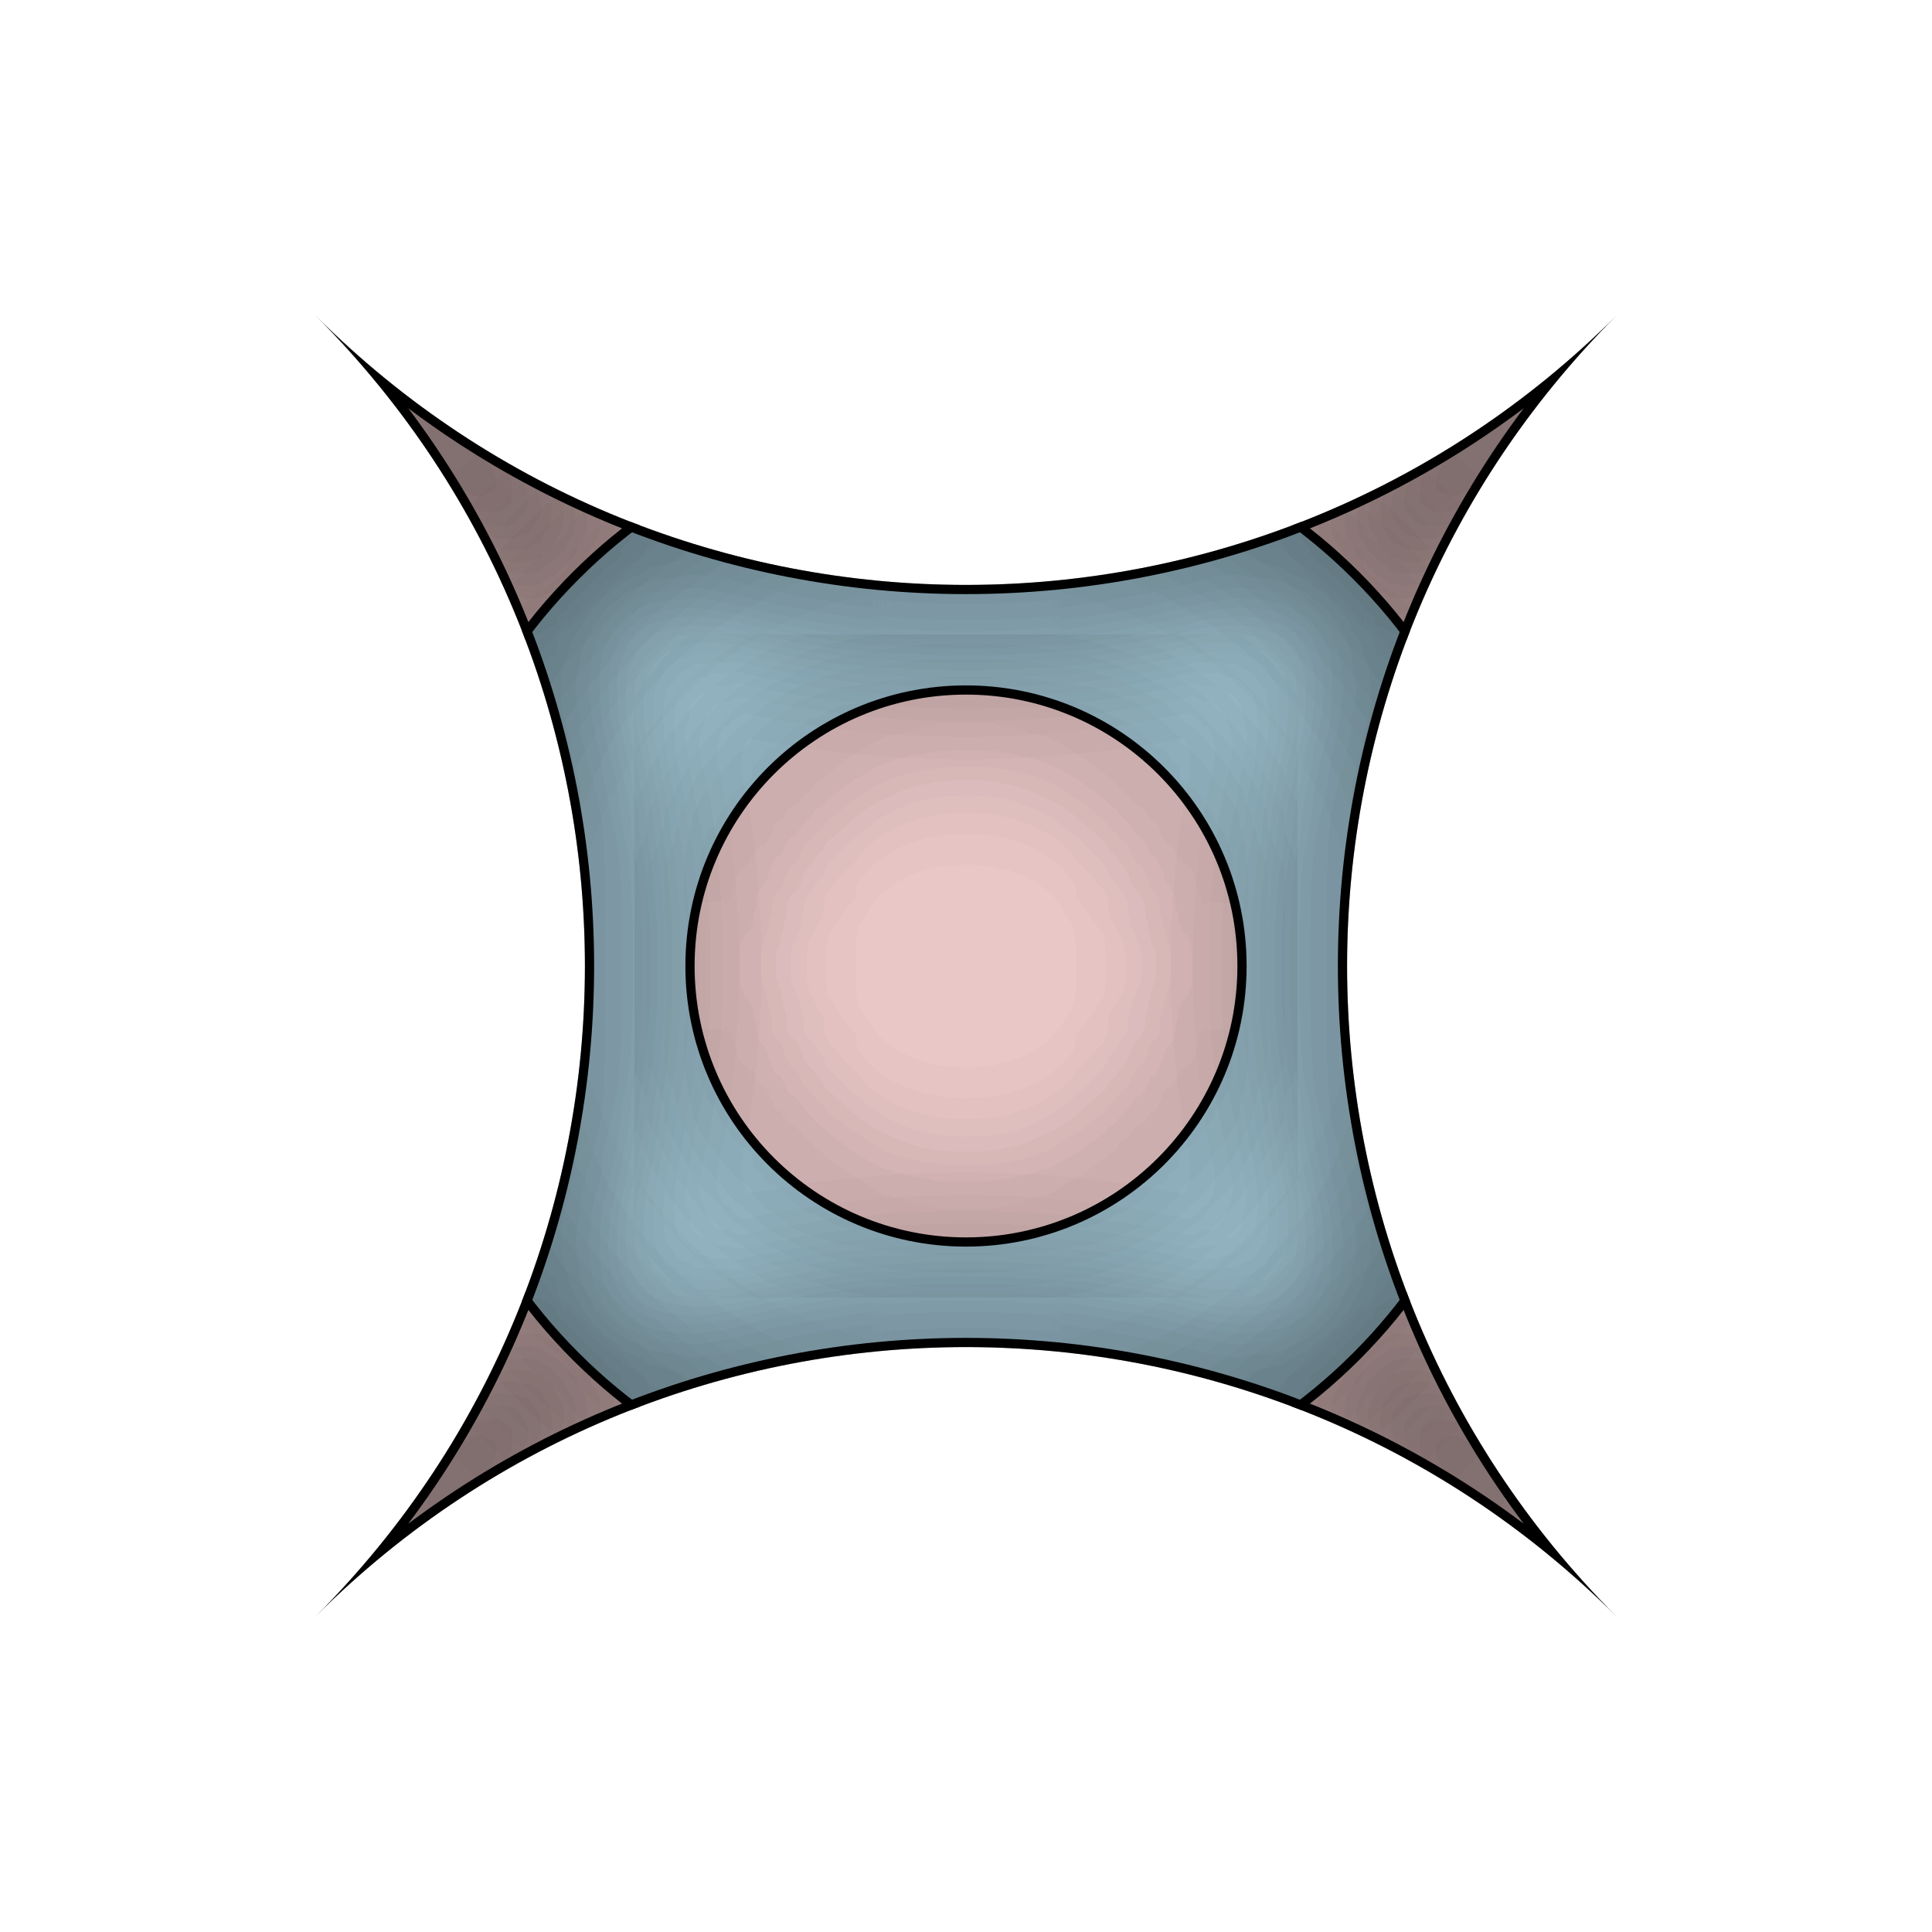
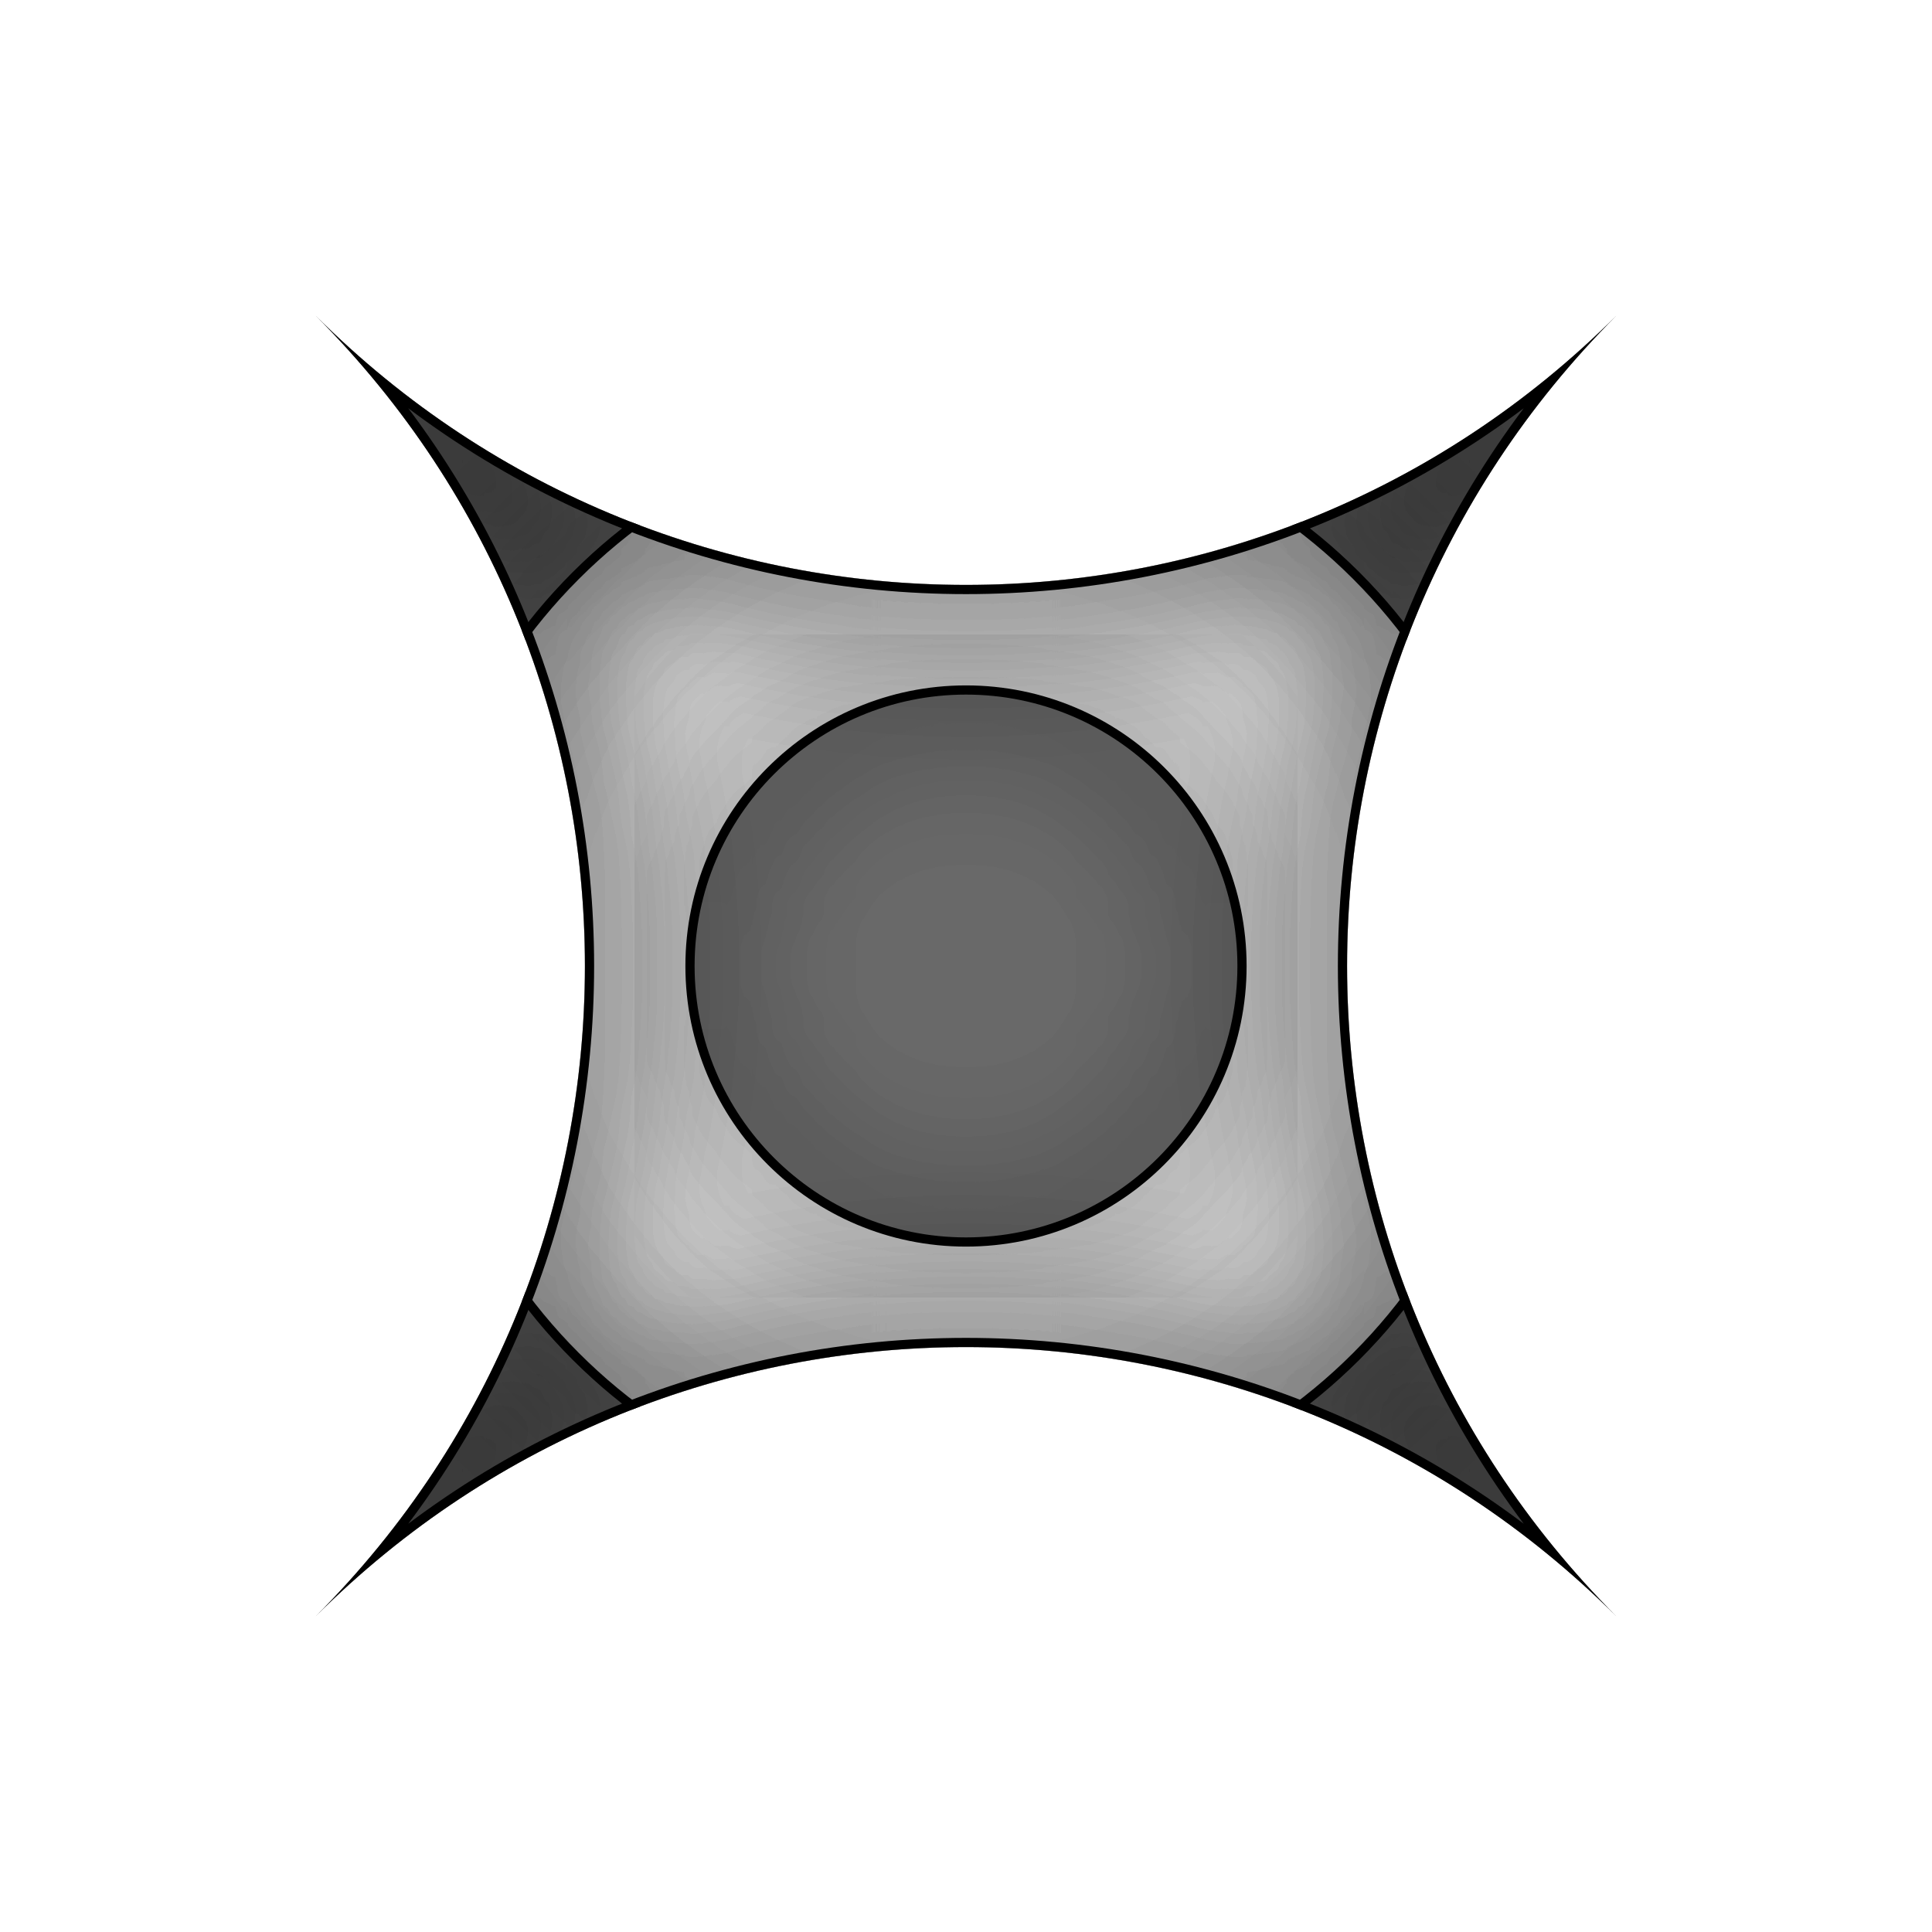
<svg xmlns="http://www.w3.org/2000/svg" xmlns:xlink="http://www.w3.org/1999/xlink" width="210" height="210">
  <defs>
    <filter id="glow">
      <feFlood flood-color="black" flood-opacity="0.6" in="SourceGraphic" />
      <feComposite operator="in" in2="SourceGraphic" />
      <feGaussianBlur stdDeviation="8" />
      <feComponentTransfer result="glow1">
        <feFuncA type="linear" slope="4" intercept="0" />
      </feComponentTransfer>
      <feMerge>
        <feMergeNode in="glow1" />
        <feMergeNode in="SourceGraphic" />
      </feMerge>
    </filter>
    <clipPath id="clip">
      <path id="path" d="M 105 105 m -70.7 -70.7 a 100 100 0 0 0 141.4 0 a 100 100 0 0 0 0 141.4 a 100 100 0 0 0 -141.4 0 a 100 100 0 0 0 0 -141.4 z" />
    </clipPath>
  </defs>
-   <use clip-path="url(#clip)" fill="#EAC7C7" xlink:href="#path" />
-   <circle clip-path="url(#clip)" fill="#A0C3D2" cx="105" cy="105" r="60" />
-   <circle clip-path="url(#clip)" fill="#EAC7C7" cx="105" cy="105" r="30" />
+   <use clip-path="url(#clip)" fill="#696969" xlink:href="#path" />
+   <circle clip-path="url(#clip)" fill="#D3D3D3" cx="105" cy="105" r="60" />
+   <circle clip-path="url(#clip)" fill="#696969" cx="105" cy="105" r="30" />
  <circle filter="url(#glow)" clip-path="url(#clip)" fill="none" stroke="black" cx="105" cy="105" r="30" />
  <circle filter="url(#glow)" clip-path="url(#clip)" fill="none" stroke="black" cx="105" cy="105" r="60" />
  <use filter="url(#glow)" clip-path="url(#clip)" fill="none" stroke="black" stroke-width="2" xlink:href="#path" />
</svg>
